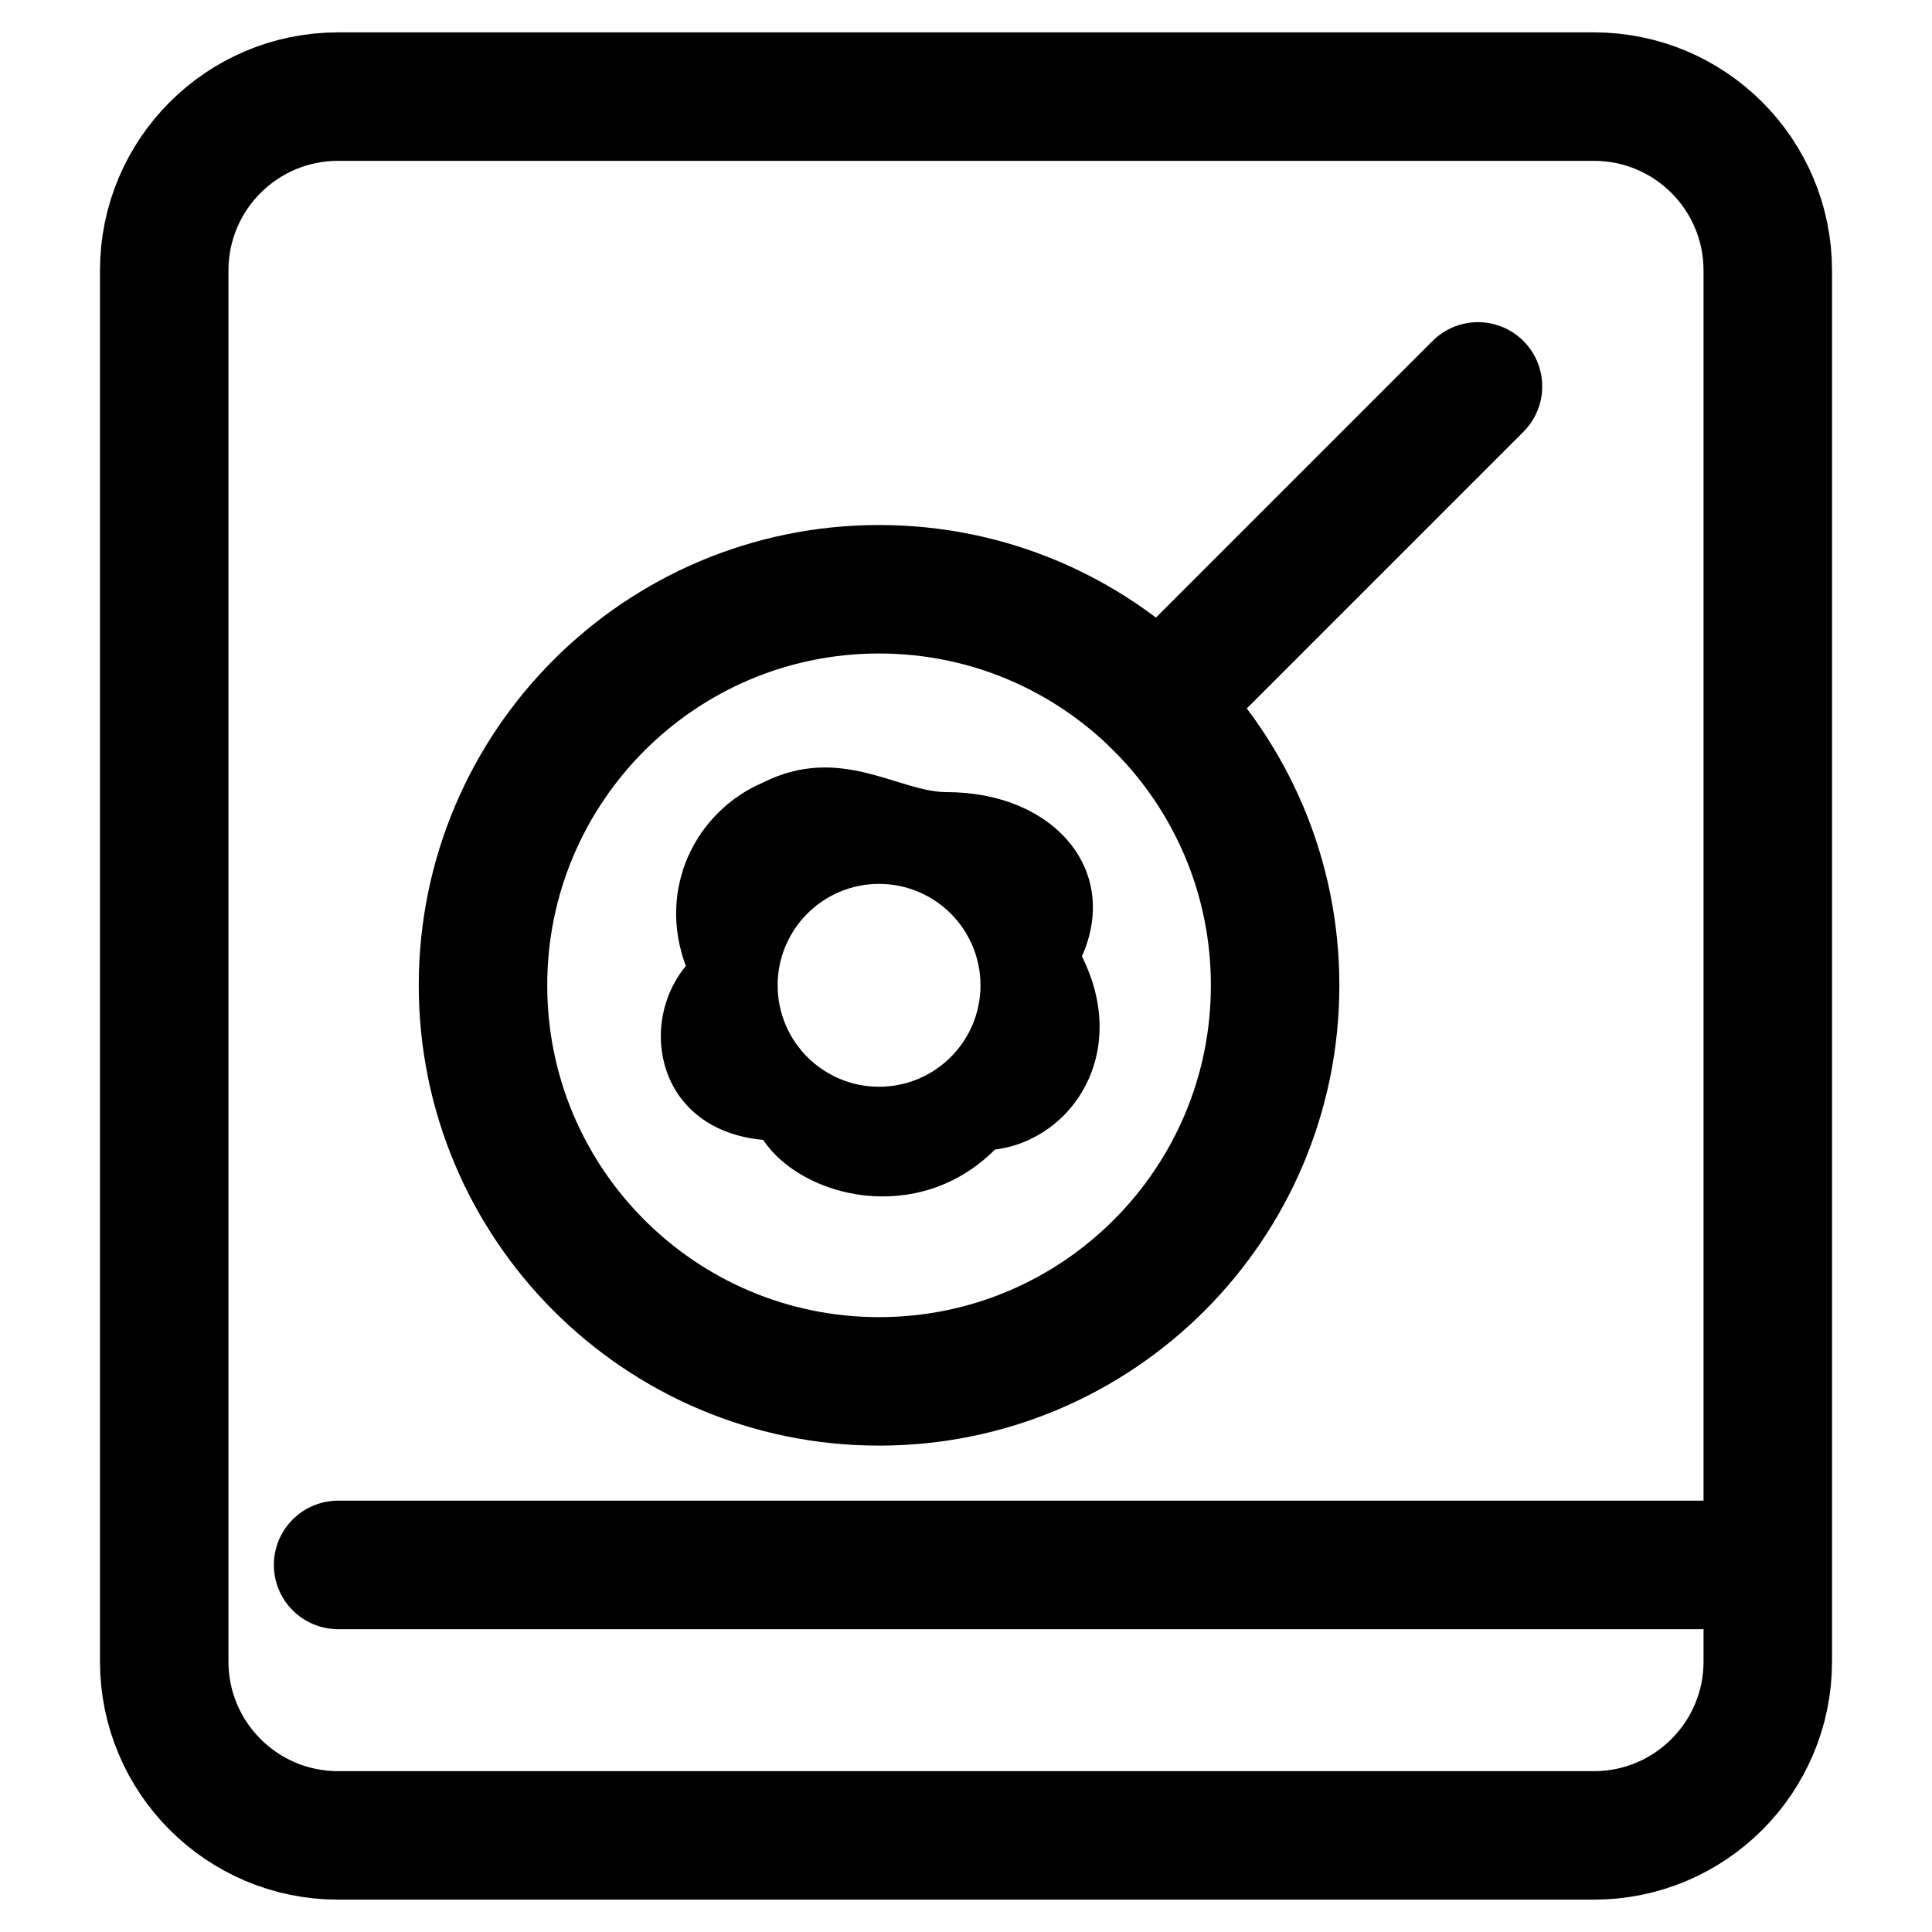
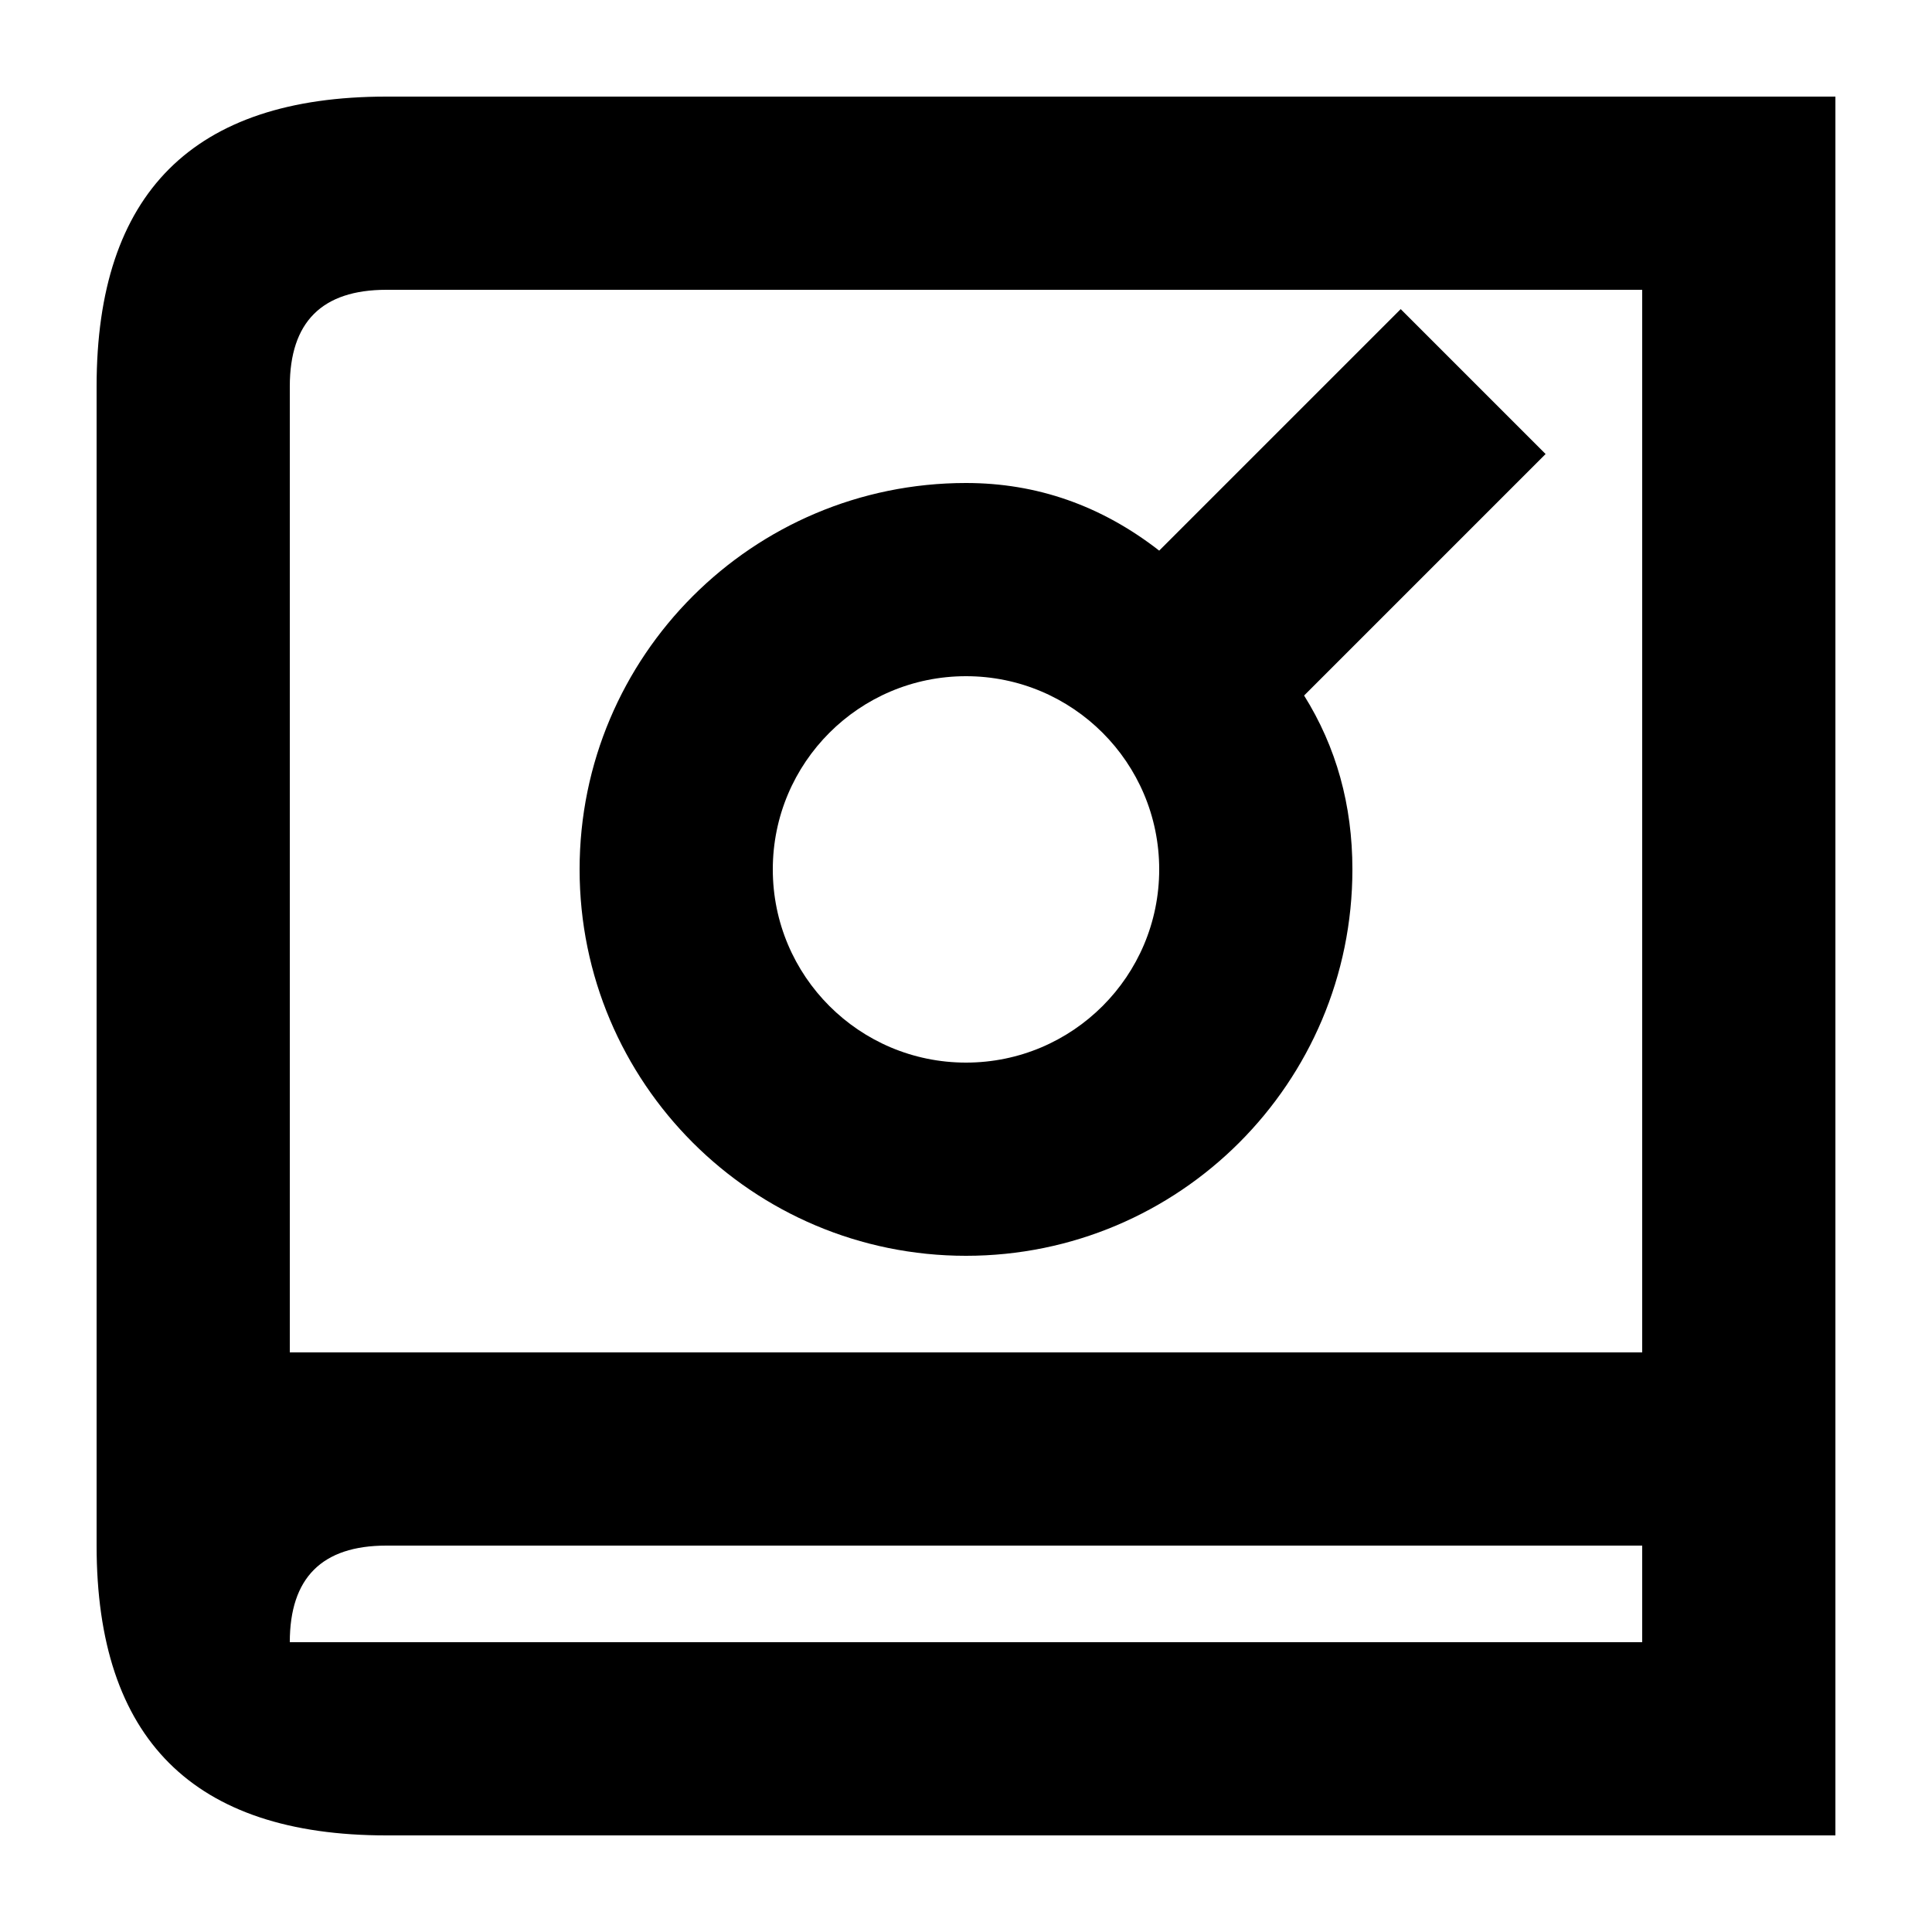
- <svg xmlns="http://www.w3.org/2000/svg" width="20" height="20" viewBox="0 0 20 20">
-   <g fill="none" stroke="currentColor" stroke-width="1.33" stroke-linecap="round" stroke-linejoin="round">
-     <rect x="1.7" y="1" width="16.6" height="18" rx="1.8" />
-     <path d="M3.5 16.2H18.1M12 7.3L15.3 4" />
-     <circle cx="9.1" cy="10.2" r="4.1" />
+ <svg xmlns="http://www.w3.org/2000/svg" viewBox="0 0 20 20" width="20" height="20" role="img" aria-labelledby="title">
+   <g fill="currentColor">
+     <path fill-rule="evenodd" d="M4 1H19V19H4Q1 19 1 16V4Q1 1 4 1ZM4 3Q3 3 3 4V14H17V3ZM4 16Q3 16 3 17H17V16Z" />
+     <path fill-rule="evenodd" d="M10 5A4 4 0 1 0 14 9Q14 8 13.5 7.2L16 4.7L14.5 3.2L12 5.7Q11.1 5 10 5ZM10 7A2 2 0 1 1 10 11A2 2 0 0 1 10 7Z" />
  </g>
-   <path fill="currentColor" fill-rule="evenodd" d="M7.9 8.1C8.7 7.7 9.3 8.2 9.8 8.2C10.9 8.2 11.6 9 11.2 9.9C11.7 10.9 11.1 11.8 10.3 11.9C9.5 12.7 8.3 12.4 7.9 11.8C6.8 11.7 6.6 10.6 7.1 10C6.8 9.2 7.2 8.4 7.9 8.1ZM10.15 10.2A1.05 1.05 0 1 0 8.05 10.2A1.05 1.05 0 1 0 10.15 10.2Z" />
</svg>
